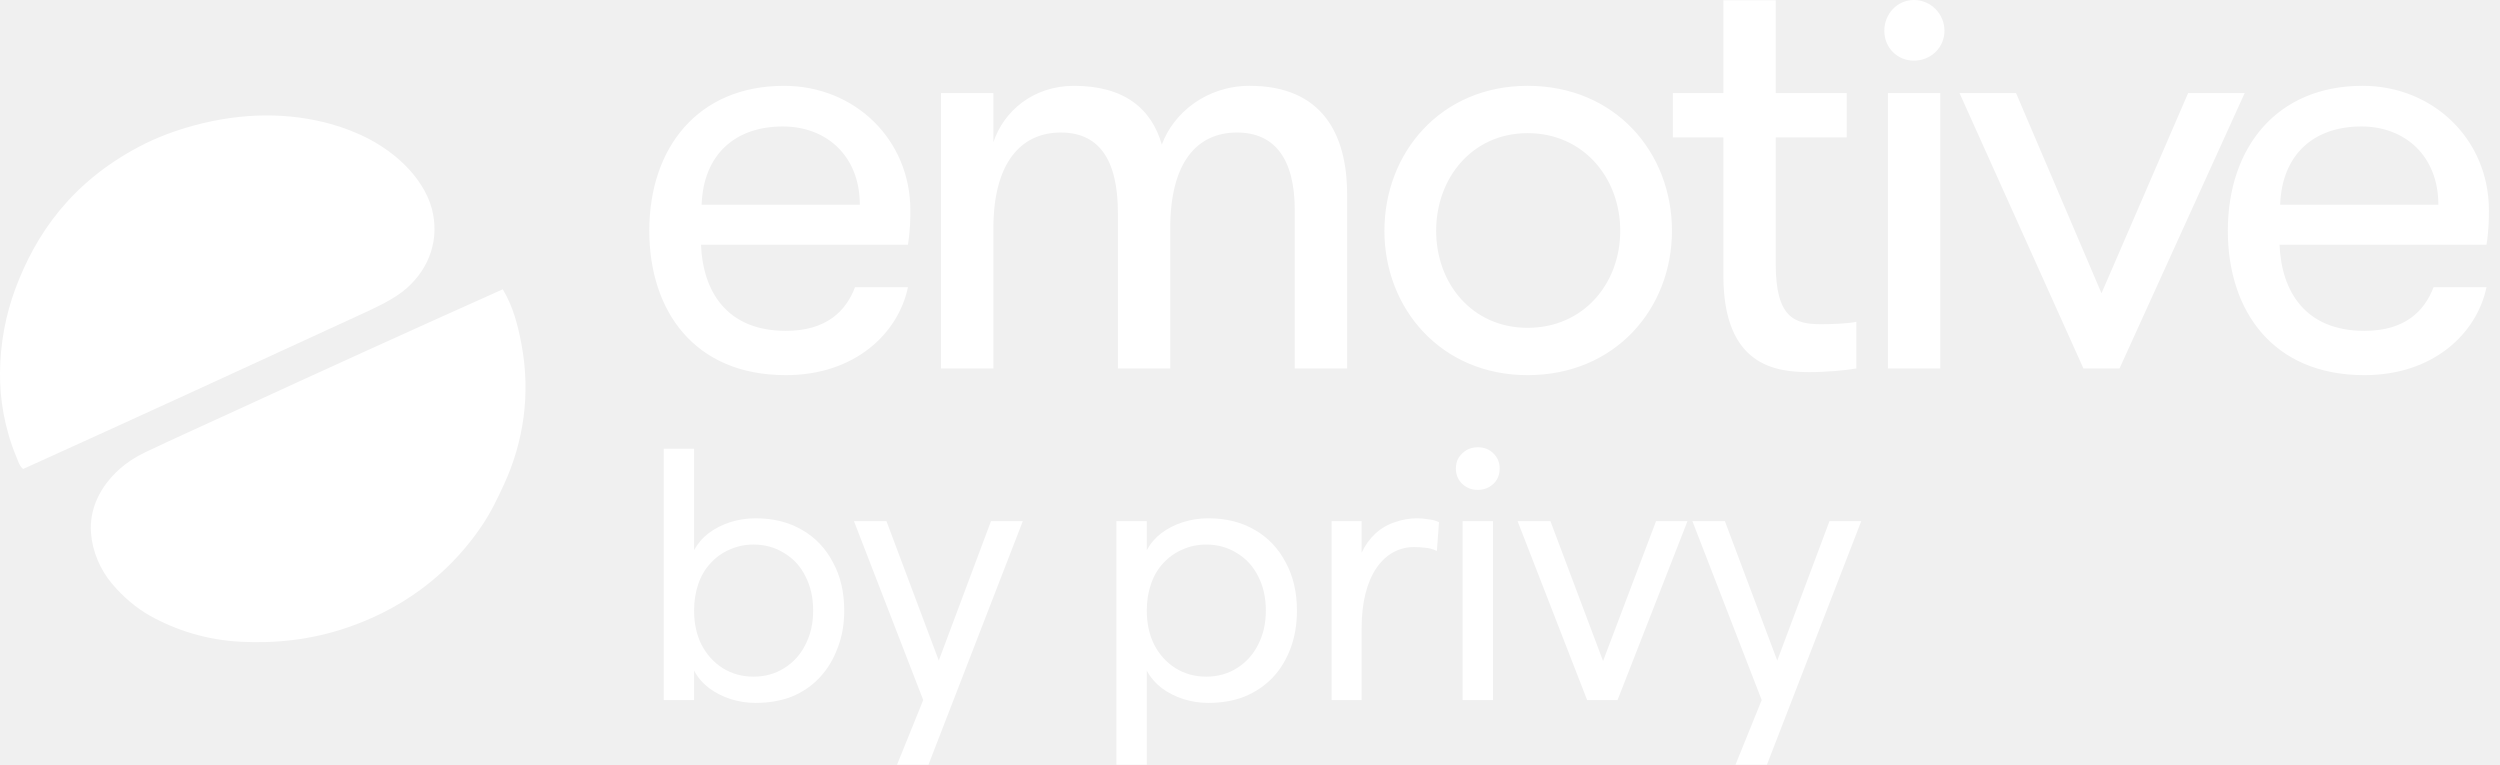
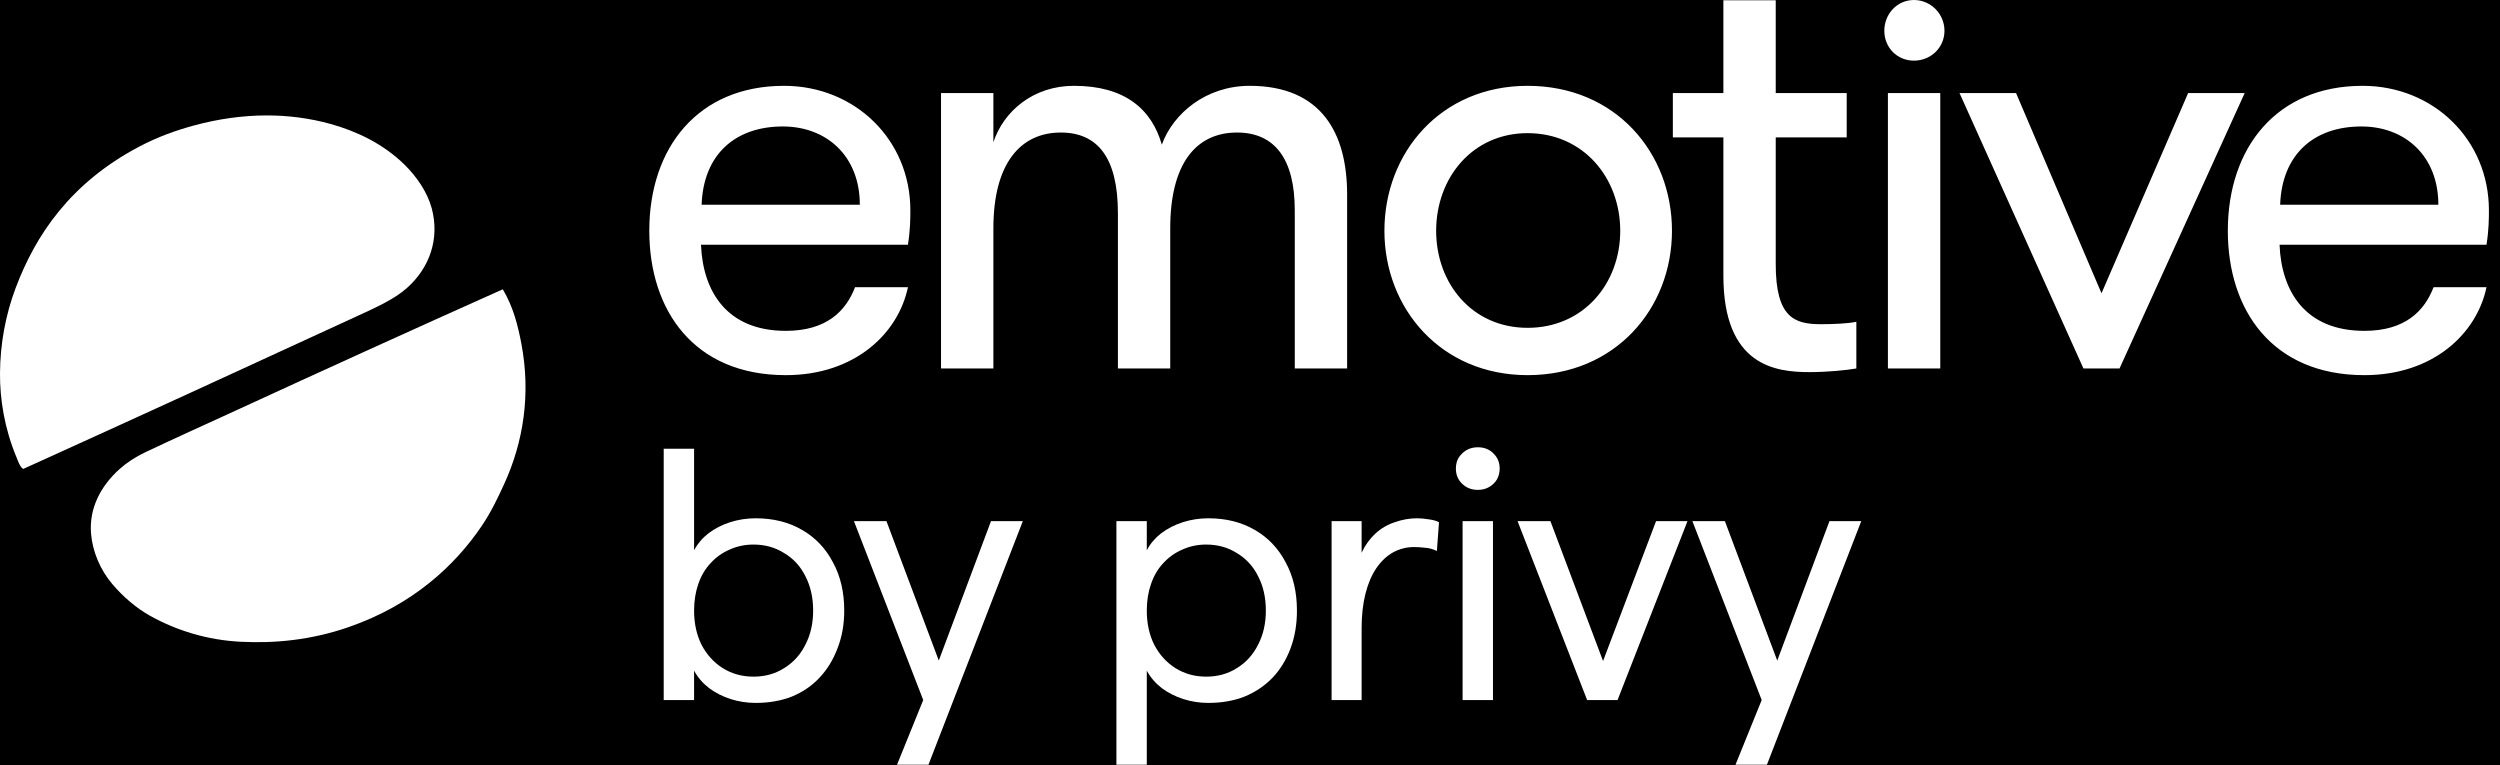
- <svg xmlns="http://www.w3.org/2000/svg" width="85" height="26" viewBox="0 0 85 26" fill="none">
-   <path d="M0.787 15.945C0.671 15.861 0.619 15.689 0.562 15.551C0.149 14.562 -0.006 13.565 0 12.69C0.007 11.679 0.19 10.705 0.529 9.8C1.208 7.99 2.393 6.222 4.726 4.989C5.359 4.654 5.986 4.433 6.57 4.273C8.284 3.805 9.864 3.831 11.248 4.217C12.126 4.462 13.045 4.893 13.779 5.624C14.158 6.002 14.531 6.525 14.681 7.09C14.951 8.109 14.617 9.107 13.82 9.806C13.402 10.172 12.814 10.439 12.169 10.736C8.404 12.472 4.58 14.228 0.787 15.945ZM17.095 9.836C17.459 10.448 17.611 11.084 17.724 11.671C18.056 13.401 17.795 15.039 17.136 16.47C16.912 16.958 16.686 17.429 16.373 17.89C15.481 19.207 14.053 20.563 11.844 21.325C10.565 21.766 9.339 21.878 8.186 21.82C7.059 21.764 6.005 21.441 5.101 20.936C4.642 20.679 4.198 20.306 3.814 19.853C3.399 19.362 3.142 18.739 3.095 18.133C3.029 17.302 3.404 16.543 4.063 15.95C4.303 15.735 4.592 15.541 4.947 15.373C5.957 14.893 7 14.427 8.024 13.955C11.041 12.566 13.992 11.224 17.095 9.836Z" fill="#FFFFFF" />
-   <path d="M59.007 26L60.244 22.946L62.202 17.718H63.283L60.076 26H59.007ZM60.076 24.262L57.541 17.718H58.646L60.568 22.837L60.076 24.262Z" fill="#FFFFFF" />
-   <path d="M53.963 23.803L51.597 17.718H52.714L54.504 22.475L56.306 17.718H57.375L54.996 23.803H53.963Z" fill="#FFFFFF" />
-   <path d="M49.728 23.803V17.718H50.761V23.803H49.728ZM49.728 23.803V22.946H50.761V23.803H49.728ZM49.728 18.576V17.718H50.761V18.576H49.728ZM50.245 16.656C50.036 16.656 49.86 16.588 49.716 16.451C49.572 16.314 49.5 16.141 49.5 15.932C49.5 15.787 49.532 15.662 49.596 15.558C49.668 15.453 49.756 15.368 49.86 15.304C49.972 15.24 50.1 15.207 50.245 15.207C50.461 15.207 50.637 15.276 50.773 15.413C50.917 15.55 50.989 15.723 50.989 15.932C50.989 16.069 50.957 16.193 50.893 16.306C50.829 16.411 50.741 16.495 50.629 16.56C50.517 16.624 50.389 16.656 50.245 16.656Z" fill="#FFFFFF" />
-   <path d="M45.274 23.803V17.718H46.295V18.793C46.415 18.535 46.572 18.318 46.764 18.141C46.956 17.964 47.176 17.835 47.424 17.755C47.673 17.666 47.925 17.622 48.181 17.622C48.309 17.622 48.441 17.634 48.578 17.658C48.714 17.674 48.83 17.706 48.926 17.755L48.854 18.733C48.718 18.668 48.586 18.632 48.457 18.624C48.329 18.608 48.201 18.6 48.073 18.6C47.825 18.6 47.589 18.66 47.364 18.781C47.148 18.902 46.96 19.079 46.8 19.312C46.64 19.546 46.515 19.835 46.427 20.181C46.339 20.527 46.295 20.922 46.295 21.364V23.803H45.274Z" fill="#FFFFFF" />
-   <path d="M37.958 26V17.718H38.991V18.709C39.111 18.483 39.275 18.29 39.483 18.129C39.7 17.968 39.944 17.843 40.216 17.755C40.496 17.666 40.785 17.622 41.081 17.622C41.69 17.622 42.218 17.755 42.667 18.02C43.115 18.278 43.463 18.644 43.712 19.119C43.968 19.586 44.096 20.133 44.096 20.761C44.096 21.227 44.024 21.654 43.88 22.04C43.736 22.427 43.532 22.761 43.267 23.042C43.003 23.316 42.687 23.529 42.318 23.682C41.95 23.827 41.537 23.899 41.081 23.899C40.793 23.899 40.508 23.855 40.228 23.767C39.956 23.678 39.712 23.553 39.495 23.392C39.279 23.223 39.111 23.026 38.991 22.801V26H37.958ZM41.009 23.006C41.401 23.006 41.75 22.91 42.054 22.716C42.366 22.523 42.606 22.258 42.775 21.92C42.951 21.582 43.039 21.195 43.039 20.761C43.039 20.318 42.951 19.928 42.775 19.59C42.606 19.252 42.366 18.99 42.054 18.805C41.75 18.612 41.401 18.515 41.009 18.515C40.721 18.515 40.452 18.572 40.204 18.684C39.956 18.789 39.74 18.942 39.555 19.143C39.371 19.336 39.231 19.574 39.135 19.855C39.039 20.129 38.991 20.431 38.991 20.761C38.991 21.195 39.075 21.582 39.243 21.92C39.419 22.258 39.66 22.523 39.964 22.716C40.276 22.91 40.624 23.006 41.009 23.006Z" fill="#FFFFFF" />
-   <path d="M30.499 26L31.736 22.946L33.694 17.718H34.776L31.568 26H30.499ZM31.568 24.262L29.034 17.718H30.139L32.061 22.837L31.568 24.262Z" fill="#FFFFFF" />
-   <path d="M25.689 23.899C25.401 23.899 25.117 23.855 24.836 23.767C24.564 23.678 24.32 23.553 24.104 23.392C23.887 23.223 23.719 23.026 23.599 22.801V23.803H22.566V15.256H23.599V18.709C23.719 18.483 23.883 18.29 24.092 18.129C24.308 17.968 24.552 17.843 24.824 17.755C25.105 17.666 25.393 17.622 25.689 17.622C26.298 17.622 26.826 17.755 27.275 18.02C27.723 18.278 28.072 18.644 28.32 19.119C28.576 19.586 28.704 20.133 28.704 20.761C28.704 21.227 28.628 21.654 28.476 22.04C28.332 22.427 28.128 22.761 27.863 23.042C27.607 23.316 27.295 23.529 26.927 23.682C26.558 23.827 26.146 23.899 25.689 23.899ZM25.617 23.006C26.01 23.006 26.358 22.91 26.662 22.716C26.975 22.523 27.215 22.258 27.383 21.92C27.559 21.582 27.647 21.195 27.647 20.761C27.647 20.318 27.559 19.928 27.383 19.59C27.215 19.252 26.975 18.99 26.662 18.805C26.358 18.612 26.01 18.515 25.617 18.515C25.329 18.515 25.061 18.572 24.812 18.684C24.564 18.789 24.348 18.942 24.164 19.143C23.98 19.336 23.839 19.574 23.743 19.855C23.647 20.129 23.599 20.431 23.599 20.761C23.599 21.195 23.683 21.582 23.851 21.92C24.028 22.258 24.268 22.523 24.572 22.716C24.884 22.91 25.233 23.006 25.617 23.006Z" fill="#FFFFFF" />
-   <path d="M26.718 12.755C29.071 12.755 30.543 11.332 30.87 9.765H29.071C28.764 10.569 28.109 11.249 26.718 11.249C24.694 11.249 23.896 9.888 23.834 8.321H30.87C30.952 7.805 30.952 7.414 30.952 7.146C30.952 4.753 29.071 2.918 26.657 2.918C23.732 2.918 22.076 5.021 22.076 7.847C22.076 10.548 23.589 12.755 26.718 12.755ZM29.234 6.96H23.855C23.916 5.248 25 4.3 26.616 4.3C28.109 4.3 29.234 5.31 29.234 6.96ZM33.775 12.528V7.764C33.775 5.558 34.695 4.506 36.066 4.506C37.313 4.506 38.009 5.351 38.009 7.249V12.528H39.788V7.764C39.788 5.558 40.668 4.506 42.059 4.506C43.347 4.506 44.022 5.413 44.022 7.146V12.528H45.802V6.609C45.802 4.547 44.943 2.918 42.488 2.918C41.016 2.918 39.891 3.846 39.502 4.918C39.154 3.702 38.234 2.918 36.516 2.918C35.125 2.918 34.123 3.784 33.775 4.836V3.165H31.995V12.528H33.775ZM51.938 12.755C54.924 12.755 56.847 10.486 56.847 7.847C56.847 5.186 54.924 2.918 51.938 2.918C48.992 2.918 47.07 5.186 47.07 7.847C47.07 10.486 48.992 12.755 51.938 12.755ZM51.938 11.146C50.056 11.146 48.829 9.641 48.829 7.847C48.829 6.053 50.056 4.527 51.938 4.527C53.84 4.527 55.088 6.053 55.088 7.847C55.088 9.641 53.84 11.146 51.938 11.146ZM61.52 12.652C62.113 12.652 62.768 12.59 63.116 12.528V10.94C62.85 11.002 62.297 11.023 61.909 11.023C61.009 11.023 60.375 10.796 60.375 8.981V4.671H62.788V3.165H60.375V0.01H58.595V3.165H56.877V4.671H58.595V9.373C58.595 12.445 60.375 12.652 61.52 12.652ZM65.075 2.062C65.645 2.062 66.112 1.62 66.112 1.046C66.112 0.471 65.645 0 65.075 0C64.505 0 64.067 0.471 64.067 1.046C64.067 1.62 64.505 2.062 65.075 2.062ZM65.969 12.528V3.165H64.189V12.528H65.969ZM72.064 12.528L76.319 3.165H74.396L71.451 9.971L68.546 3.165H66.624L70.837 12.528H72.064ZM80.389 12.755C82.741 12.755 84.214 11.332 84.541 9.765H82.741C82.434 10.569 81.78 11.249 80.389 11.249C78.364 11.249 77.566 9.888 77.505 8.321H84.541C84.623 7.805 84.623 7.414 84.623 7.146C84.623 4.753 82.741 2.918 80.327 2.918C77.403 2.918 75.746 5.021 75.746 7.847C75.746 10.548 77.259 12.755 80.389 12.755ZM82.904 6.96H77.525C77.587 5.248 78.671 4.3 80.287 4.3C81.78 4.3 82.904 5.31 82.904 6.96Z" fill="#FFFFFF" />
+ <svg xmlns="http://www.w3.org/2000/svg" width="85" height="26" viewBox="0 0 85 26" fill="none" version="1.1" id="svg9">
+   <defs id="defs9" />
+   <rect style="fill:#000000" id="rect9" width="95" height="31" x="-4" y="-2" />
+   <path d="M0.787 15.945C0.671 15.861 0.619 15.689 0.562 15.551C0.149 14.562 -0.006 13.565 0 12.69C0.007 11.679 0.19 10.705 0.529 9.8C1.208 7.99 2.393 6.222 4.726 4.989C5.359 4.654 5.986 4.433 6.57 4.273C8.284 3.805 9.864 3.831 11.248 4.217C12.126 4.462 13.045 4.893 13.779 5.624C14.158 6.002 14.531 6.525 14.681 7.09C14.951 8.109 14.617 9.107 13.82 9.806C13.402 10.172 12.814 10.439 12.169 10.736C8.404 12.472 4.58 14.228 0.787 15.945ZM17.095 9.836C17.459 10.448 17.611 11.084 17.724 11.671C18.056 13.401 17.795 15.039 17.136 16.47C16.912 16.958 16.686 17.429 16.373 17.89C15.481 19.207 14.053 20.563 11.844 21.325C10.565 21.766 9.339 21.878 8.186 21.82C7.059 21.764 6.005 21.441 5.101 20.936C4.642 20.679 4.198 20.306 3.814 19.853C3.399 19.362 3.142 18.739 3.095 18.133C3.029 17.302 3.404 16.543 4.063 15.95C4.303 15.735 4.592 15.541 4.947 15.373C5.957 14.893 7 14.427 8.024 13.955C11.041 12.566 13.992 11.224 17.095 9.836Z" fill="#FFFFFF" id="path1" />
+   <path d="M59.007 26L60.244 22.946L62.202 17.718H63.283L60.076 26H59.007ZM60.076 24.262L57.541 17.718H58.646L60.568 22.837L60.076 24.262Z" fill="#FFFFFF" id="path2" />
+   <path d="M53.963 23.803L51.597 17.718H52.714L54.504 22.475L56.306 17.718H57.375L54.996 23.803H53.963Z" fill="#FFFFFF" id="path3" />
+   <path d="M49.728 23.803V17.718H50.761V23.803H49.728ZM49.728 23.803V22.946H50.761V23.803H49.728ZM49.728 18.576V17.718H50.761V18.576H49.728ZM50.245 16.656C50.036 16.656 49.86 16.588 49.716 16.451C49.572 16.314 49.5 16.141 49.5 15.932C49.5 15.787 49.532 15.662 49.596 15.558C49.668 15.453 49.756 15.368 49.86 15.304C49.972 15.24 50.1 15.207 50.245 15.207C50.461 15.207 50.637 15.276 50.773 15.413C50.917 15.55 50.989 15.723 50.989 15.932C50.989 16.069 50.957 16.193 50.893 16.306C50.829 16.411 50.741 16.495 50.629 16.56C50.517 16.624 50.389 16.656 50.245 16.656Z" fill="#FFFFFF" id="path4" />
+   <path d="M45.274 23.803V17.718H46.295V18.793C46.415 18.535 46.572 18.318 46.764 18.141C46.956 17.964 47.176 17.835 47.424 17.755C47.673 17.666 47.925 17.622 48.181 17.622C48.309 17.622 48.441 17.634 48.578 17.658C48.714 17.674 48.83 17.706 48.926 17.755L48.854 18.733C48.718 18.668 48.586 18.632 48.457 18.624C48.329 18.608 48.201 18.6 48.073 18.6C47.825 18.6 47.589 18.66 47.364 18.781C47.148 18.902 46.96 19.079 46.8 19.312C46.64 19.546 46.515 19.835 46.427 20.181C46.339 20.527 46.295 20.922 46.295 21.364V23.803H45.274Z" fill="#FFFFFF" id="path5" />
+   <path d="M37.958 26V17.718H38.991V18.709C39.111 18.483 39.275 18.29 39.483 18.129C39.7 17.968 39.944 17.843 40.216 17.755C40.496 17.666 40.785 17.622 41.081 17.622C41.69 17.622 42.218 17.755 42.667 18.02C43.115 18.278 43.463 18.644 43.712 19.119C43.968 19.586 44.096 20.133 44.096 20.761C44.096 21.227 44.024 21.654 43.88 22.04C43.736 22.427 43.532 22.761 43.267 23.042C43.003 23.316 42.687 23.529 42.318 23.682C41.95 23.827 41.537 23.899 41.081 23.899C40.793 23.899 40.508 23.855 40.228 23.767C39.956 23.678 39.712 23.553 39.495 23.392C39.279 23.223 39.111 23.026 38.991 22.801V26H37.958ZM41.009 23.006C41.401 23.006 41.75 22.91 42.054 22.716C42.366 22.523 42.606 22.258 42.775 21.92C42.951 21.582 43.039 21.195 43.039 20.761C43.039 20.318 42.951 19.928 42.775 19.59C42.606 19.252 42.366 18.99 42.054 18.805C41.75 18.612 41.401 18.515 41.009 18.515C40.721 18.515 40.452 18.572 40.204 18.684C39.956 18.789 39.74 18.942 39.555 19.143C39.371 19.336 39.231 19.574 39.135 19.855C39.039 20.129 38.991 20.431 38.991 20.761C38.991 21.195 39.075 21.582 39.243 21.92C39.419 22.258 39.66 22.523 39.964 22.716C40.276 22.91 40.624 23.006 41.009 23.006Z" fill="#FFFFFF" id="path6" />
+   <path d="M30.499 26L31.736 22.946L33.694 17.718H34.776L31.568 26H30.499ZM31.568 24.262L29.034 17.718H30.139L32.061 22.837L31.568 24.262Z" fill="#FFFFFF" id="path7" />
+   <path d="M25.689 23.899C25.401 23.899 25.117 23.855 24.836 23.767C24.564 23.678 24.32 23.553 24.104 23.392C23.887 23.223 23.719 23.026 23.599 22.801V23.803H22.566V15.256H23.599V18.709C23.719 18.483 23.883 18.29 24.092 18.129C24.308 17.968 24.552 17.843 24.824 17.755C25.105 17.666 25.393 17.622 25.689 17.622C26.298 17.622 26.826 17.755 27.275 18.02C27.723 18.278 28.072 18.644 28.32 19.119C28.576 19.586 28.704 20.133 28.704 20.761C28.704 21.227 28.628 21.654 28.476 22.04C28.332 22.427 28.128 22.761 27.863 23.042C27.607 23.316 27.295 23.529 26.927 23.682C26.558 23.827 26.146 23.899 25.689 23.899ZM25.617 23.006C26.01 23.006 26.358 22.91 26.662 22.716C26.975 22.523 27.215 22.258 27.383 21.92C27.559 21.582 27.647 21.195 27.647 20.761C27.647 20.318 27.559 19.928 27.383 19.59C27.215 19.252 26.975 18.99 26.662 18.805C26.358 18.612 26.01 18.515 25.617 18.515C25.329 18.515 25.061 18.572 24.812 18.684C24.564 18.789 24.348 18.942 24.164 19.143C23.98 19.336 23.839 19.574 23.743 19.855C23.647 20.129 23.599 20.431 23.599 20.761C23.599 21.195 23.683 21.582 23.851 21.92C24.028 22.258 24.268 22.523 24.572 22.716C24.884 22.91 25.233 23.006 25.617 23.006Z" fill="#FFFFFF" id="path8" />
+   <path d="M26.718 12.755C29.071 12.755 30.543 11.332 30.87 9.765H29.071C28.764 10.569 28.109 11.249 26.718 11.249C24.694 11.249 23.896 9.888 23.834 8.321H30.87C30.952 7.805 30.952 7.414 30.952 7.146C30.952 4.753 29.071 2.918 26.657 2.918C23.732 2.918 22.076 5.021 22.076 7.847C22.076 10.548 23.589 12.755 26.718 12.755ZM29.234 6.96H23.855C23.916 5.248 25 4.3 26.616 4.3C28.109 4.3 29.234 5.31 29.234 6.96ZM33.775 12.528V7.764C33.775 5.558 34.695 4.506 36.066 4.506C37.313 4.506 38.009 5.351 38.009 7.249V12.528H39.788V7.764C39.788 5.558 40.668 4.506 42.059 4.506C43.347 4.506 44.022 5.413 44.022 7.146V12.528H45.802V6.609C45.802 4.547 44.943 2.918 42.488 2.918C41.016 2.918 39.891 3.846 39.502 4.918C39.154 3.702 38.234 2.918 36.516 2.918C35.125 2.918 34.123 3.784 33.775 4.836V3.165H31.995V12.528H33.775ZM51.938 12.755C54.924 12.755 56.847 10.486 56.847 7.847C56.847 5.186 54.924 2.918 51.938 2.918C48.992 2.918 47.07 5.186 47.07 7.847C47.07 10.486 48.992 12.755 51.938 12.755ZM51.938 11.146C50.056 11.146 48.829 9.641 48.829 7.847C48.829 6.053 50.056 4.527 51.938 4.527C53.84 4.527 55.088 6.053 55.088 7.847C55.088 9.641 53.84 11.146 51.938 11.146ZM61.52 12.652C62.113 12.652 62.768 12.59 63.116 12.528V10.94C62.85 11.002 62.297 11.023 61.909 11.023C61.009 11.023 60.375 10.796 60.375 8.981V4.671H62.788V3.165H60.375V0.01H58.595V3.165H56.877V4.671H58.595V9.373C58.595 12.445 60.375 12.652 61.52 12.652ZM65.075 2.062C65.645 2.062 66.112 1.62 66.112 1.046C66.112 0.471 65.645 0 65.075 0C64.505 0 64.067 0.471 64.067 1.046C64.067 1.62 64.505 2.062 65.075 2.062ZM65.969 12.528V3.165H64.189V12.528H65.969ZM72.064 12.528L76.319 3.165H74.396L71.451 9.971L68.546 3.165H66.624L70.837 12.528H72.064ZM80.389 12.755C82.741 12.755 84.214 11.332 84.541 9.765H82.741C82.434 10.569 81.78 11.249 80.389 11.249C78.364 11.249 77.566 9.888 77.505 8.321H84.541C84.623 7.805 84.623 7.414 84.623 7.146C84.623 4.753 82.741 2.918 80.327 2.918C77.403 2.918 75.746 5.021 75.746 7.847C75.746 10.548 77.259 12.755 80.389 12.755ZM82.904 6.96H77.525C77.587 5.248 78.671 4.3 80.287 4.3C81.78 4.3 82.904 5.31 82.904 6.96Z" fill="#FFFFFF" id="path9" />
</svg>
